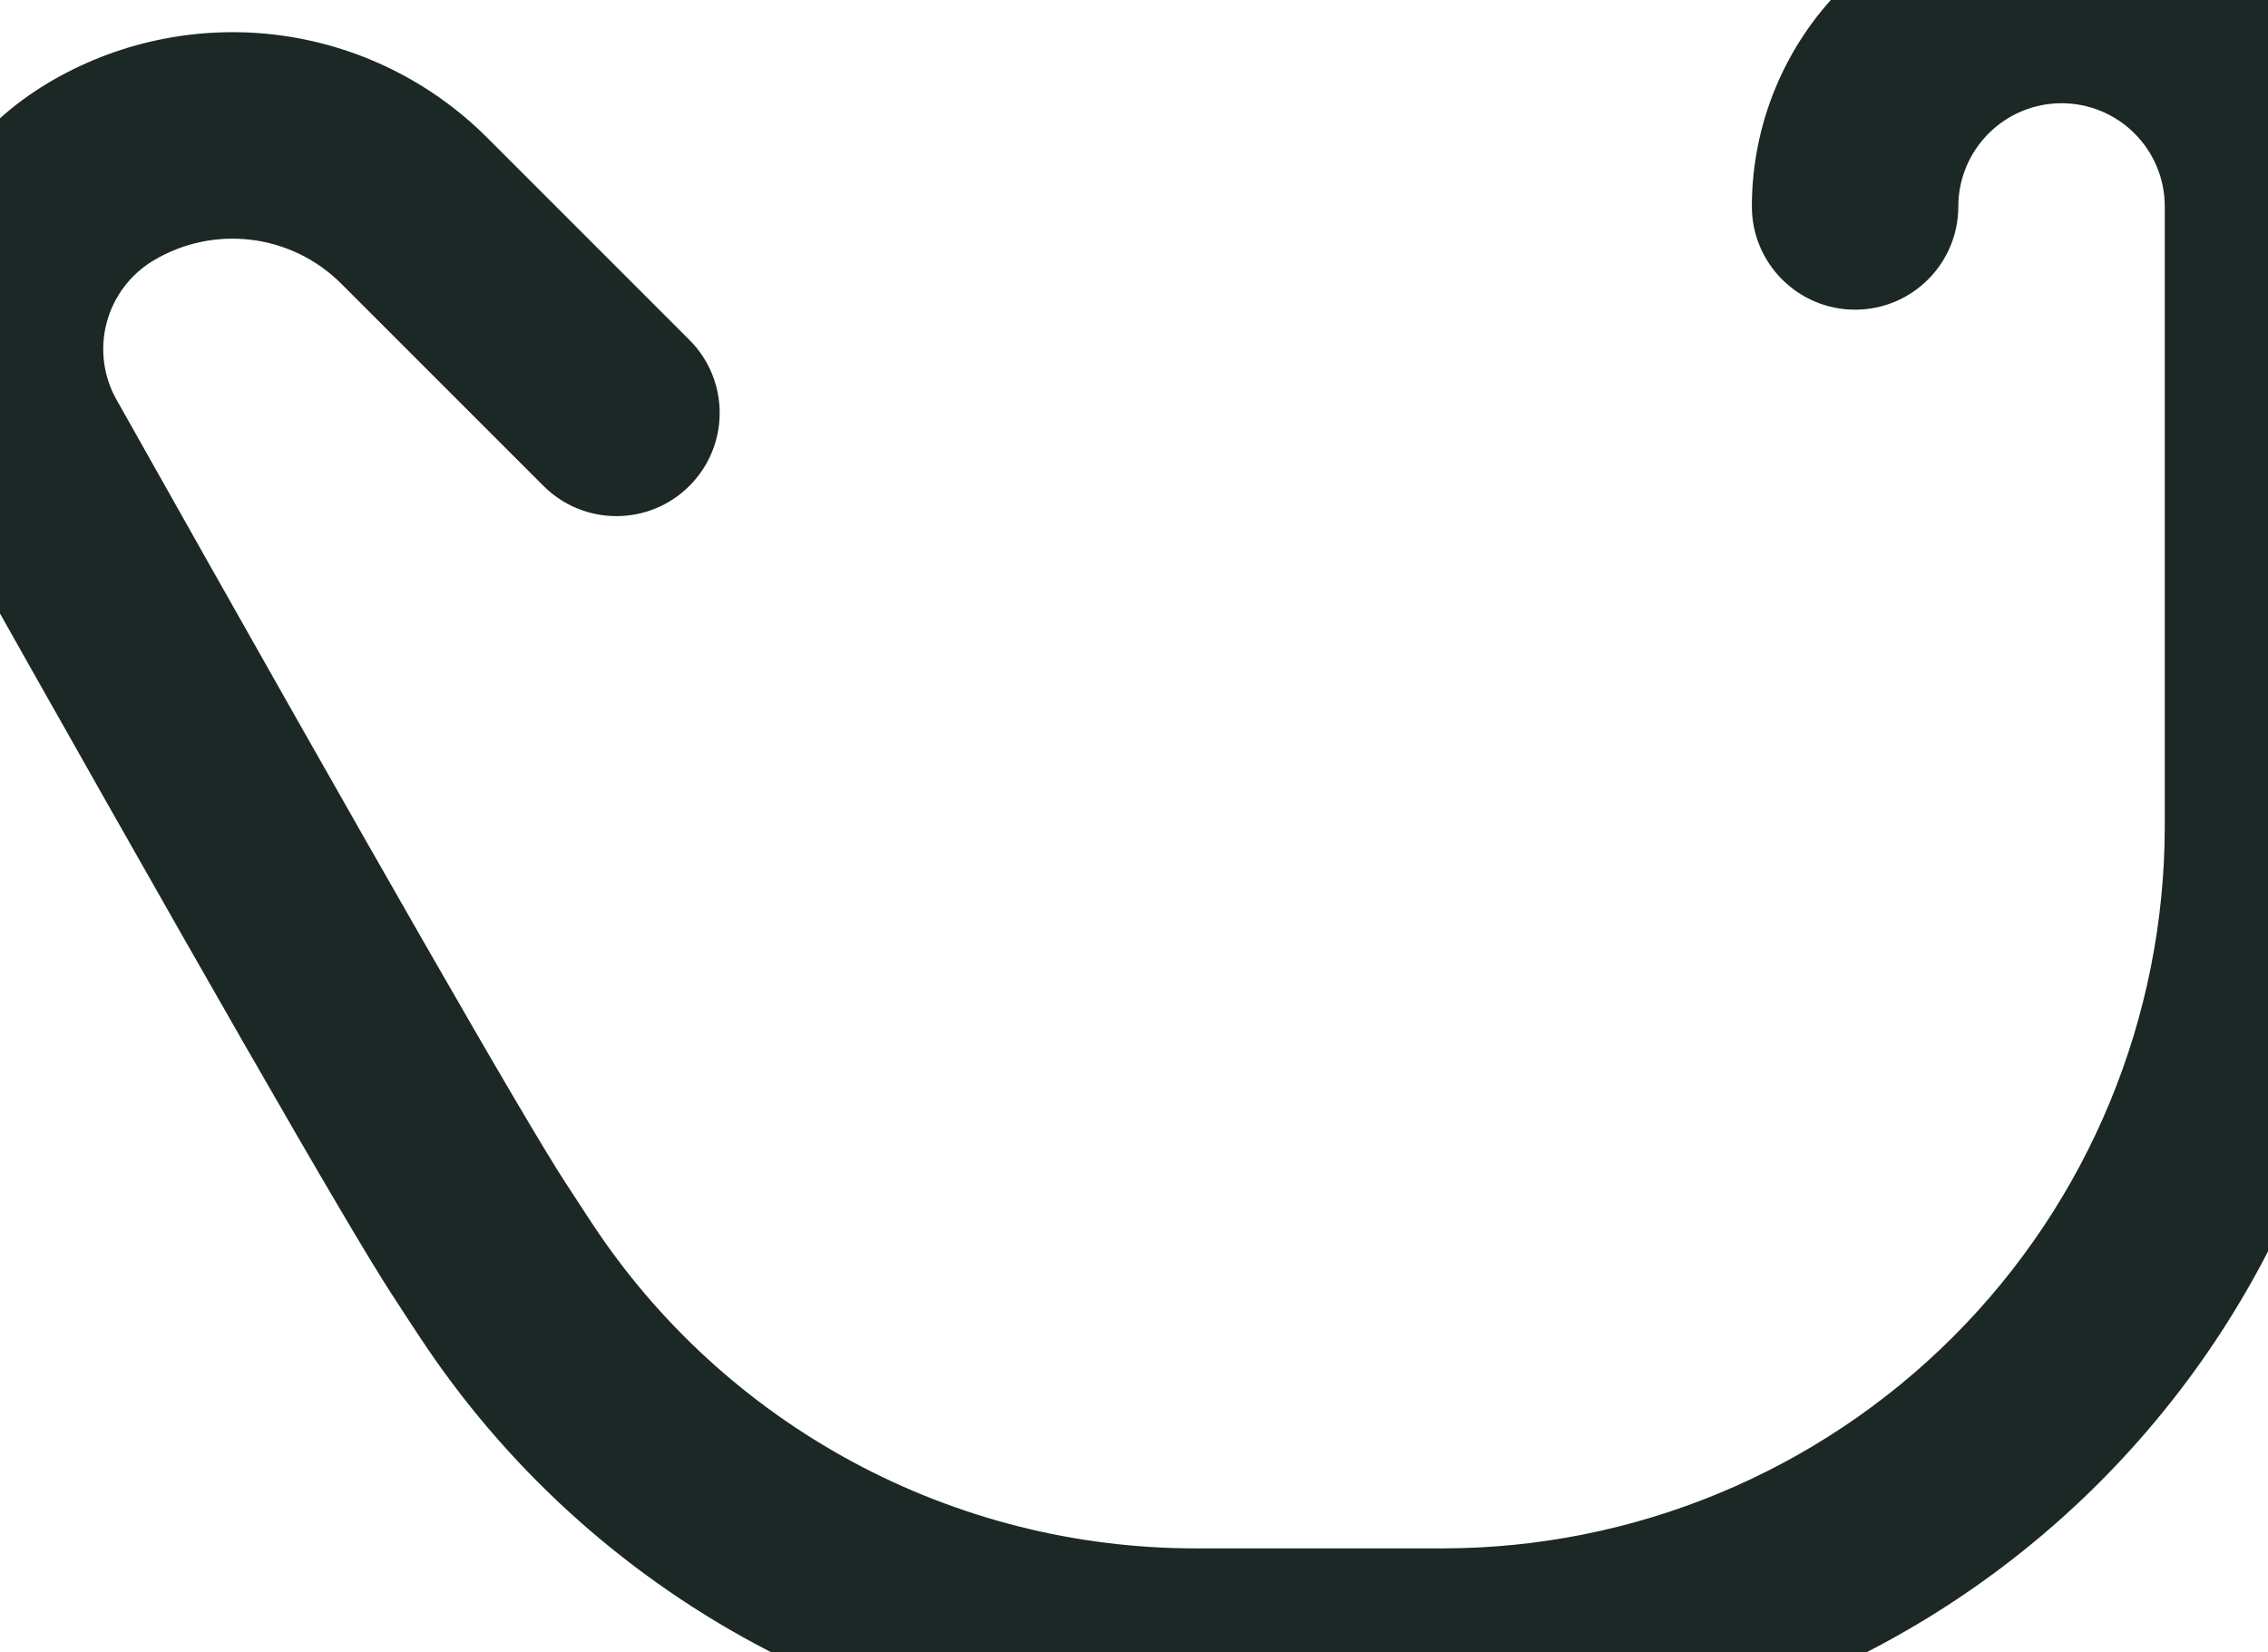
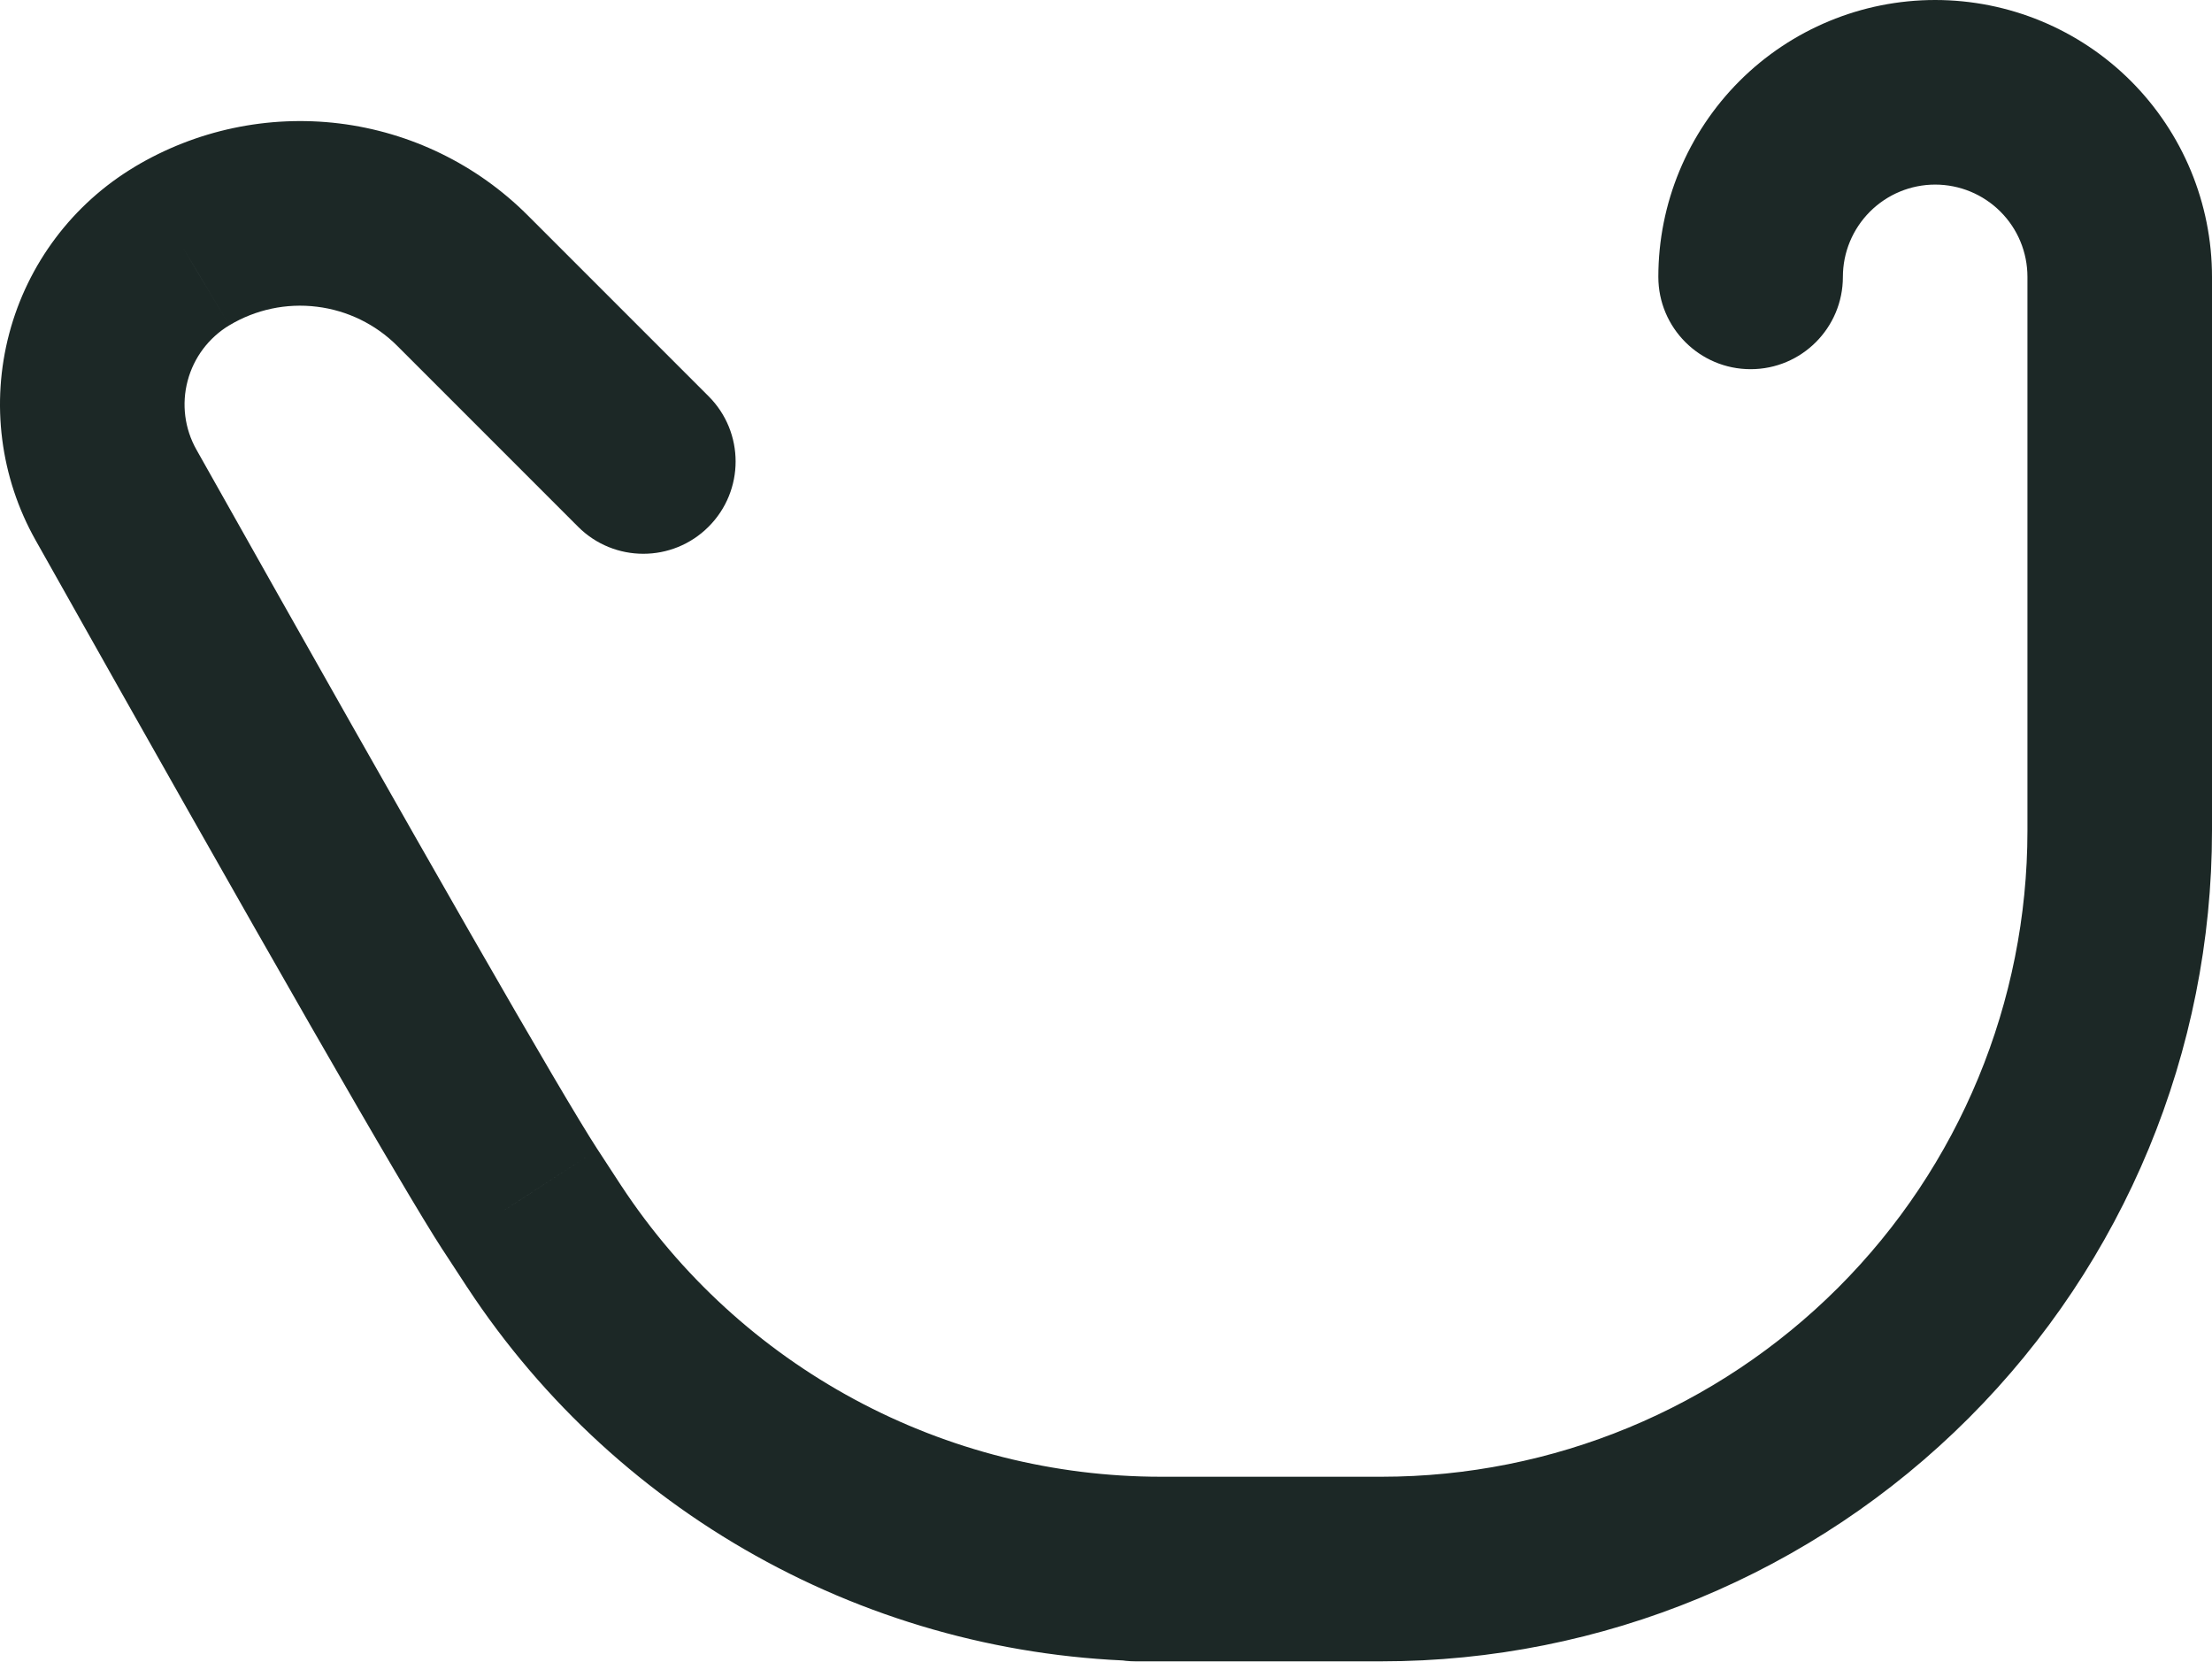
- <svg xmlns="http://www.w3.org/2000/svg" width="27.464" height="20" viewBox="0 0 27.464 20">
+ <svg xmlns="http://www.w3.org/2000/svg" width="29.964" height="22.5" viewBox="-1.25 -1.25 29.964 22.5">
  <path d="M 21.214 2.5 C 21.214 3.19 21.774 3.75 22.464 3.75 C 23.155 3.75 23.714 3.19 23.714 2.5 L 21.214 2.5 Z M 24.964 0 L 24.964 -1.25 L 24.964 0 Z M 27.464 10 L 28.714 10 L 27.464 10 Z M 14.131 18.75 C 13.441 18.75 12.881 19.31 12.881 20 C 12.881 20.69 13.441 21.25 14.131 21.25 L 14.131 18.75 Z M 14.478 20 L 14.478 21.25 C 15.168 21.25 15.728 20.69 15.728 20 C 15.728 19.31 15.168 18.75 14.478 18.75 L 14.478 20 Z M 6.124 15.5 L 5.08 16.186 L 5.081 16.187 L 6.124 15.5 Z M 5.798 15 L 6.846 14.319 L 6.845 14.318 L 5.798 15 Z M 0.321 5.453 L 1.411 4.84 L 1.411 4.84 L 0.321 5.453 Z M 1.214 2.083 L 1.857 3.155 L 1.858 3.155 L 1.214 2.083 Z M 5.014 2.55 L 5.898 1.666 L 5.898 1.666 L 5.014 2.55 Z M 6.581 5.884 C 7.069 6.372 7.86 6.372 8.348 5.884 C 8.837 5.396 8.837 4.604 8.348 4.116 L 6.581 5.884 Z M 23.714 2.5 C 23.714 2.168 23.846 1.851 24.081 1.616 L 22.313 -0.152 C 21.61 0.552 21.214 1.505 21.214 2.5 L 23.714 2.5 Z M 24.081 1.616 C 24.315 1.382 24.633 1.25 24.964 1.25 L 24.964 -1.25 C 23.97 -1.25 23.016 -0.855 22.313 -0.152 L 24.081 1.616 Z M 24.964 1.25 C 25.296 1.25 25.614 1.382 25.848 1.616 L 27.616 -0.152 C 26.913 -0.855 25.959 -1.25 24.964 -1.25 L 24.964 1.25 Z M 25.848 1.616 C 26.083 1.851 26.214 2.168 26.214 2.5 L 28.714 2.5 C 28.714 1.505 28.319 0.552 27.616 -0.152 L 25.848 1.616 Z M 26.214 2.5 L 26.214 10 L 28.714 10 L 28.714 2.5 L 26.214 2.5 Z M 26.214 10 C 26.214 12.321 25.293 14.546 23.652 16.187 L 25.419 17.955 C 27.529 15.845 28.714 12.984 28.714 10 L 26.214 10 Z M 23.652 16.187 C 22.011 17.828 19.785 18.75 17.464 18.75 L 17.464 21.25 C 20.448 21.25 23.31 20.065 25.419 17.955 L 23.652 16.187 Z M 17.464 18.75 L 14.131 18.75 L 14.131 21.25 L 17.464 21.25 L 17.464 18.75 Z M 14.131 21.25 L 14.478 21.25 L 14.478 18.75 L 14.131 18.75 L 14.131 21.25 Z M 14.478 18.75 C 13.029 18.75 11.602 18.391 10.326 17.703 L 9.141 19.904 C 10.781 20.788 12.615 21.25 14.478 21.25 L 14.478 18.75 Z M 10.326 17.703 C 9.051 17.016 7.965 16.023 7.168 14.812 L 5.081 16.187 C 6.105 17.744 7.5 19.021 9.141 19.904 L 10.326 17.703 Z M 7.169 14.814 C 7.061 14.649 6.953 14.484 6.846 14.319 L 4.75 15.681 C 4.859 15.85 4.969 16.018 5.08 16.186 L 7.169 14.814 Z M 6.845 14.318 C 6.354 13.563 4.556 10.431 1.411 4.84 L -0.768 6.066 C 2.35 11.609 4.202 14.84 4.75 15.682 L 6.845 14.318 Z M 1.411 4.84 C 1.251 4.557 1.208 4.222 1.292 3.907 L -1.125 3.267 C -1.375 4.211 -1.247 5.215 -0.768 6.066 L 1.411 4.84 Z M 1.292 3.907 C 1.375 3.593 1.578 3.323 1.857 3.155 L 0.572 1.011 C -0.266 1.513 -0.875 2.323 -1.125 3.267 L 1.292 3.907 Z M 1.858 3.155 C 2.213 2.942 2.63 2.853 3.042 2.904 L 3.347 0.422 C 2.382 0.304 1.405 0.511 0.571 1.011 L 1.858 3.155 Z M 3.042 2.904 C 3.454 2.954 3.838 3.141 4.131 3.434 L 5.898 1.666 C 5.21 0.978 4.312 0.541 3.347 0.422 L 3.042 2.904 Z M 4.131 3.434 L 6.581 5.884 L 8.348 4.116 L 5.898 1.666 L 4.131 3.434 Z" fill="#1C2826" fill-rule="nonzero" />
</svg>
